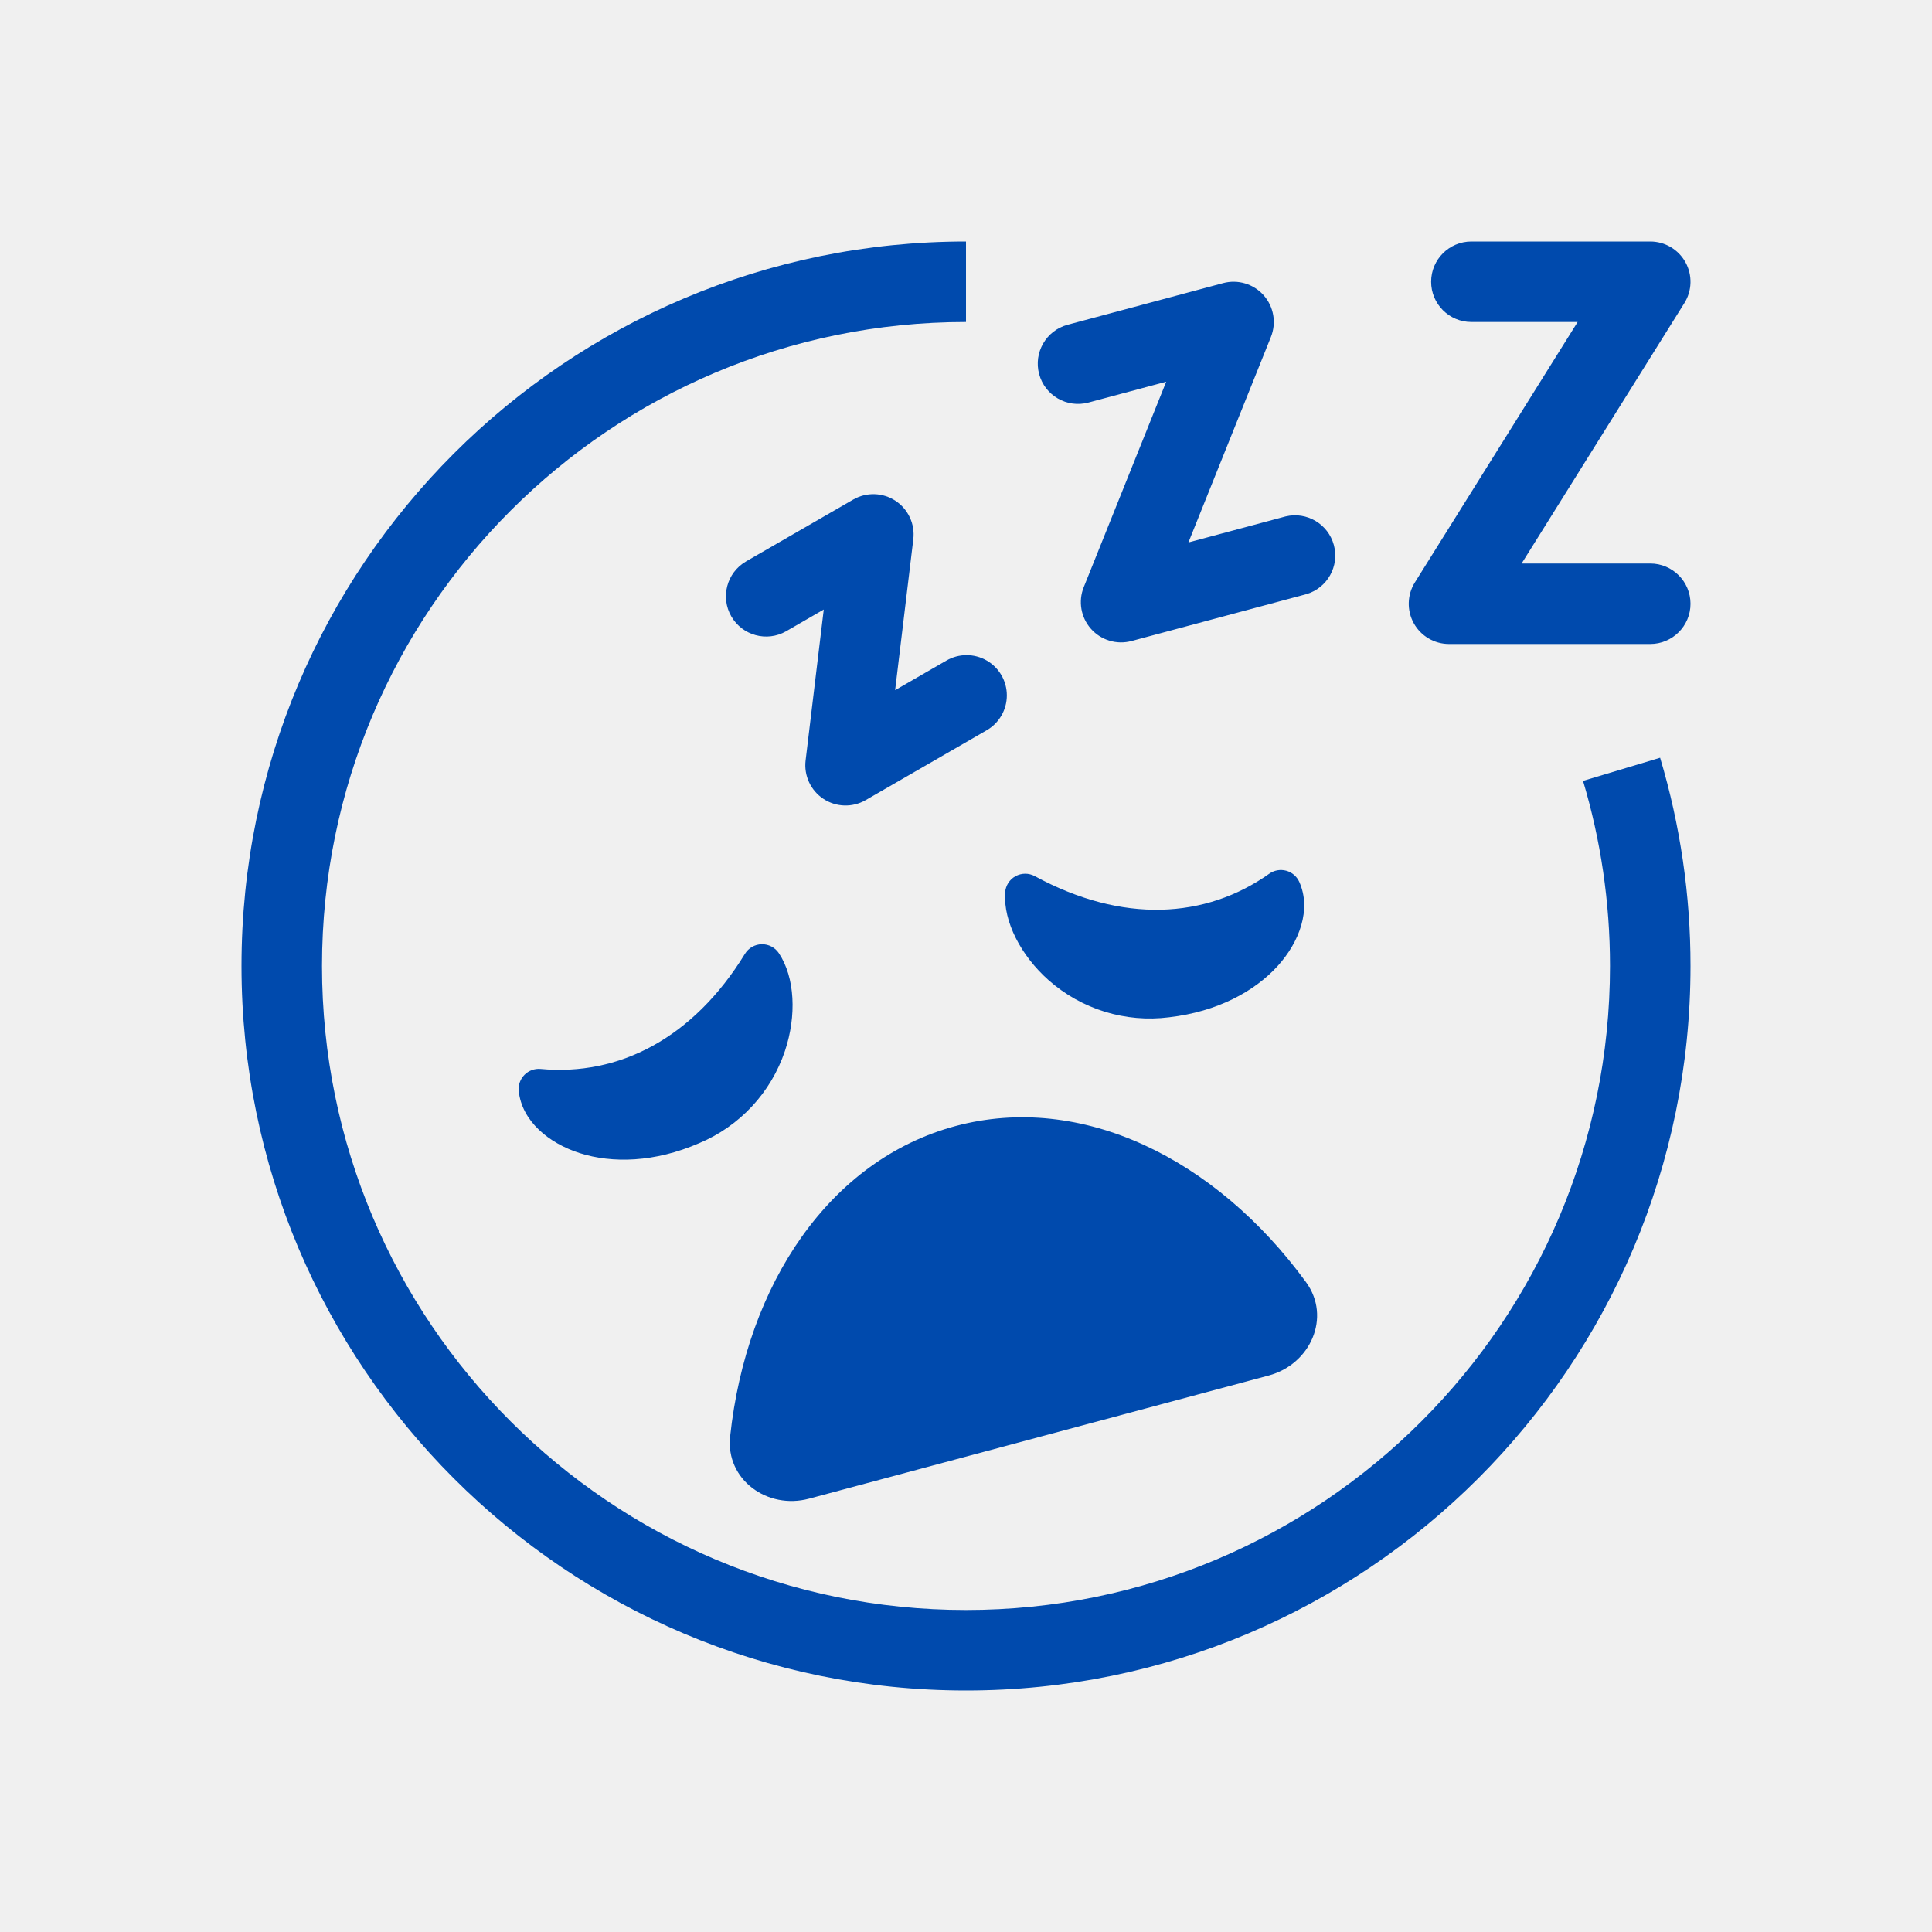
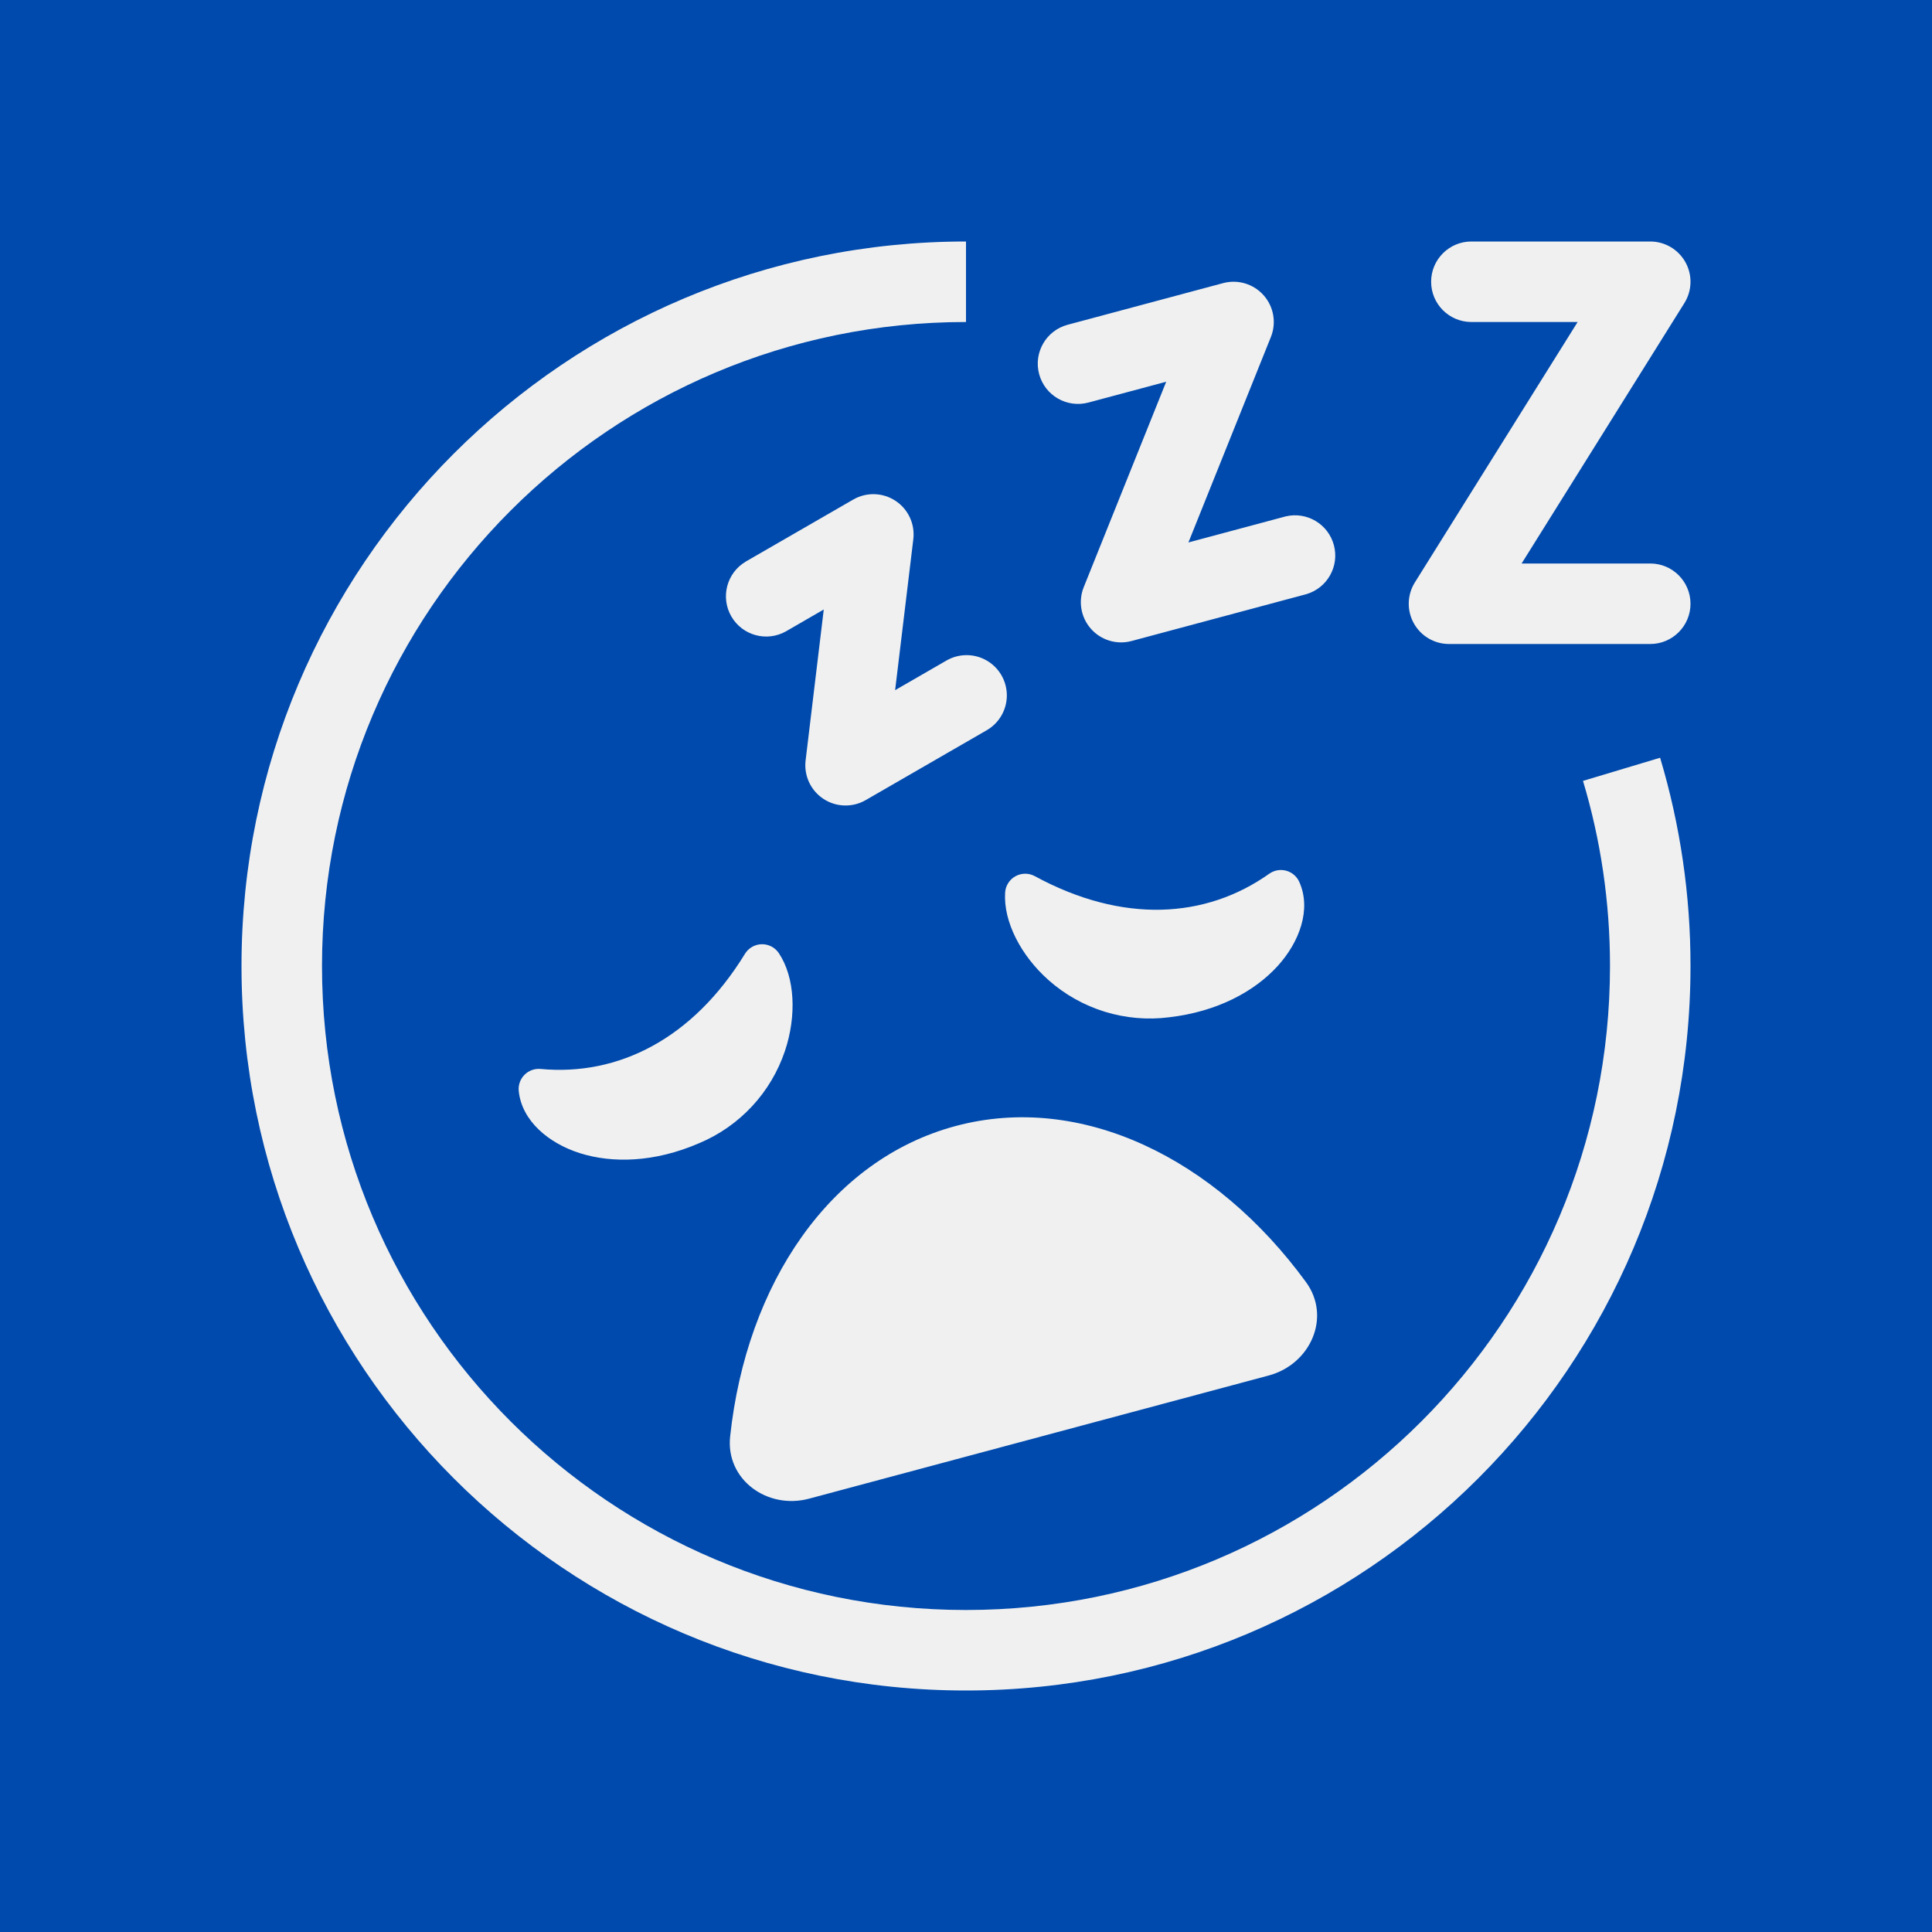
<svg xmlns="http://www.w3.org/2000/svg" width="48" height="48" fill="none">
-   <path d="M6 24c0-9.941 8.059-18 18-18v2C15.163 8 8 15.163 8 24s7.163 16 16 16 16-7.163 16-16c0-1.599-.234-3.142-.67-4.599l1.915-.575A18 18 0 0142 24c0 9.941-8.059 18-18 18S6 33.941 6 24z" fill="#004AAD" />
-   <path d="M18.53 13.952a1 1 0 001 1.732l.936-.541-.451 3.75a1 1 0 001.492.986l3.002-1.733a1 1 0 10-1-1.732l-1.27.733.452-3.75a1 1 0 00-1.492-.986l-2.669 1.54zm7.287-4.658a1 1 0 01.707-1.225l3.864-1.035a1 1 0 011.187 1.339l-2.049 5.104 2.415-.647a1 1 0 01.518 1.931l-4.347 1.165a1 1 0 01-1.187-1.338l2.049-5.104-1.932.517a1 1 0 01-1.225-.707zM36.556 6a1 1 0 100 2h2.64l-4.044 6.47A1 1 0 0036 16h5a1 1 0 100-2h-3.196l4.044-6.47A1 1 0 0041 6h-4.444zM12.888 27.106c.076.743.743 1.297 1.516 1.543.808.256 1.855.235 2.967-.247a3.794 3.794 0 002.132-2.295c.29-.868.25-1.82-.152-2.425a.5.5 0 00-.843.016c-1.294 2.111-3.144 3.04-5.075 2.86a.5.5 0 00-.545.548zM32.28 21.91c.306.681.006 1.494-.54 2.094-.572.626-1.49 1.13-2.693 1.27a3.794 3.794 0 01-2.995-.922c-.684-.607-1.125-1.45-1.08-2.176a.5.5 0 01.738-.408c2.176 1.182 4.243 1.061 5.825-.061a.5.5 0 01.745.203zm.168 9.945c-2.251-3.084-5.587-4.715-8.707-3.879-3.12.837-5.194 3.916-5.601 7.713-.115 1.069.923 1.823 1.961 1.545l11.42-3.06c1.039-.279 1.56-1.45.927-2.319z" fill="#004AAD" />
+   <g clip-path="url(#clip0_591_321)">
+     <path fill-rule="evenodd" clip-rule="evenodd" d="M0 0h48v48H0V0zm24 6C14.059 6 6 14.059 6 24s8.059 18 18 18 18-8.059 18-18a18 18 0 00-.755-5.174l-1.916.575c.437 1.457.671 3 .671 4.599 0 8.837-7.163 16-16 16S8 32.837 8 24 15.163 8 24 8V6zm-5.47 7.952a1 1 0 001 1.732l.936-.541-.451 3.75a1 1 0 001.492.986l3.002-1.733a1 1 0 10-1-1.732l-1.27.733.452-3.75a1 1 0 00-1.492-.986l-2.669 1.54zm7.287-4.658a1 1 0 01.707-1.225l3.864-1.035a1 1 0 011.187 1.338l-2.049 5.105 2.415-.647a1 1 0 01.518 1.931l-4.347 1.165a1 1 0 01-1.187-1.338l2.049-5.104-1.932.517a1 1 0 01-1.225-.707zM36.556 6a1 1 0 100 2h2.64l-4.044 6.47A1 1 0 0036 16h5a1 1 0 100-2h-3.196l4.044-6.47A1 1 0 0041 6h-4.444zm-4.108 25.855c-2.251-3.084-5.587-4.715-8.707-3.879-3.12.837-5.194 3.916-5.601 7.713-.115 1.069.923 1.823 1.961 1.545l11.42-3.06c1.039-.279 1.56-1.45.927-2.319zm-.168-9.945c.306.681.006 1.494-.54 2.094-.572.626-1.49 1.13-2.693 1.27a3.794 3.794 0 01-2.995-.922c-.684-.607-1.125-1.45-1.08-2.176a.5.5 0 01.738-.408c2.176 1.182 4.243 1.061 5.825-.061a.5.5 0 01.745.203zm-19.392 5.196c.076.743.743 1.297 1.516 1.543.808.256 1.855.235 2.967-.247a3.794 3.794 0 002.132-2.295c.29-.868.25-1.82-.152-2.425a.5.5 0 00-.843.016c-1.294 2.111-3.144 3.04-5.075 2.86a.5.5 0 00-.545.548z" fill="#004AAD" />
+   </g>
+   <defs>
+     <clipPath id="clip0_591_321">
+       <path fill="#fff" d="M0 0h48v48H0z" />
+     </clipPath>
+   </defs>
</svg>
